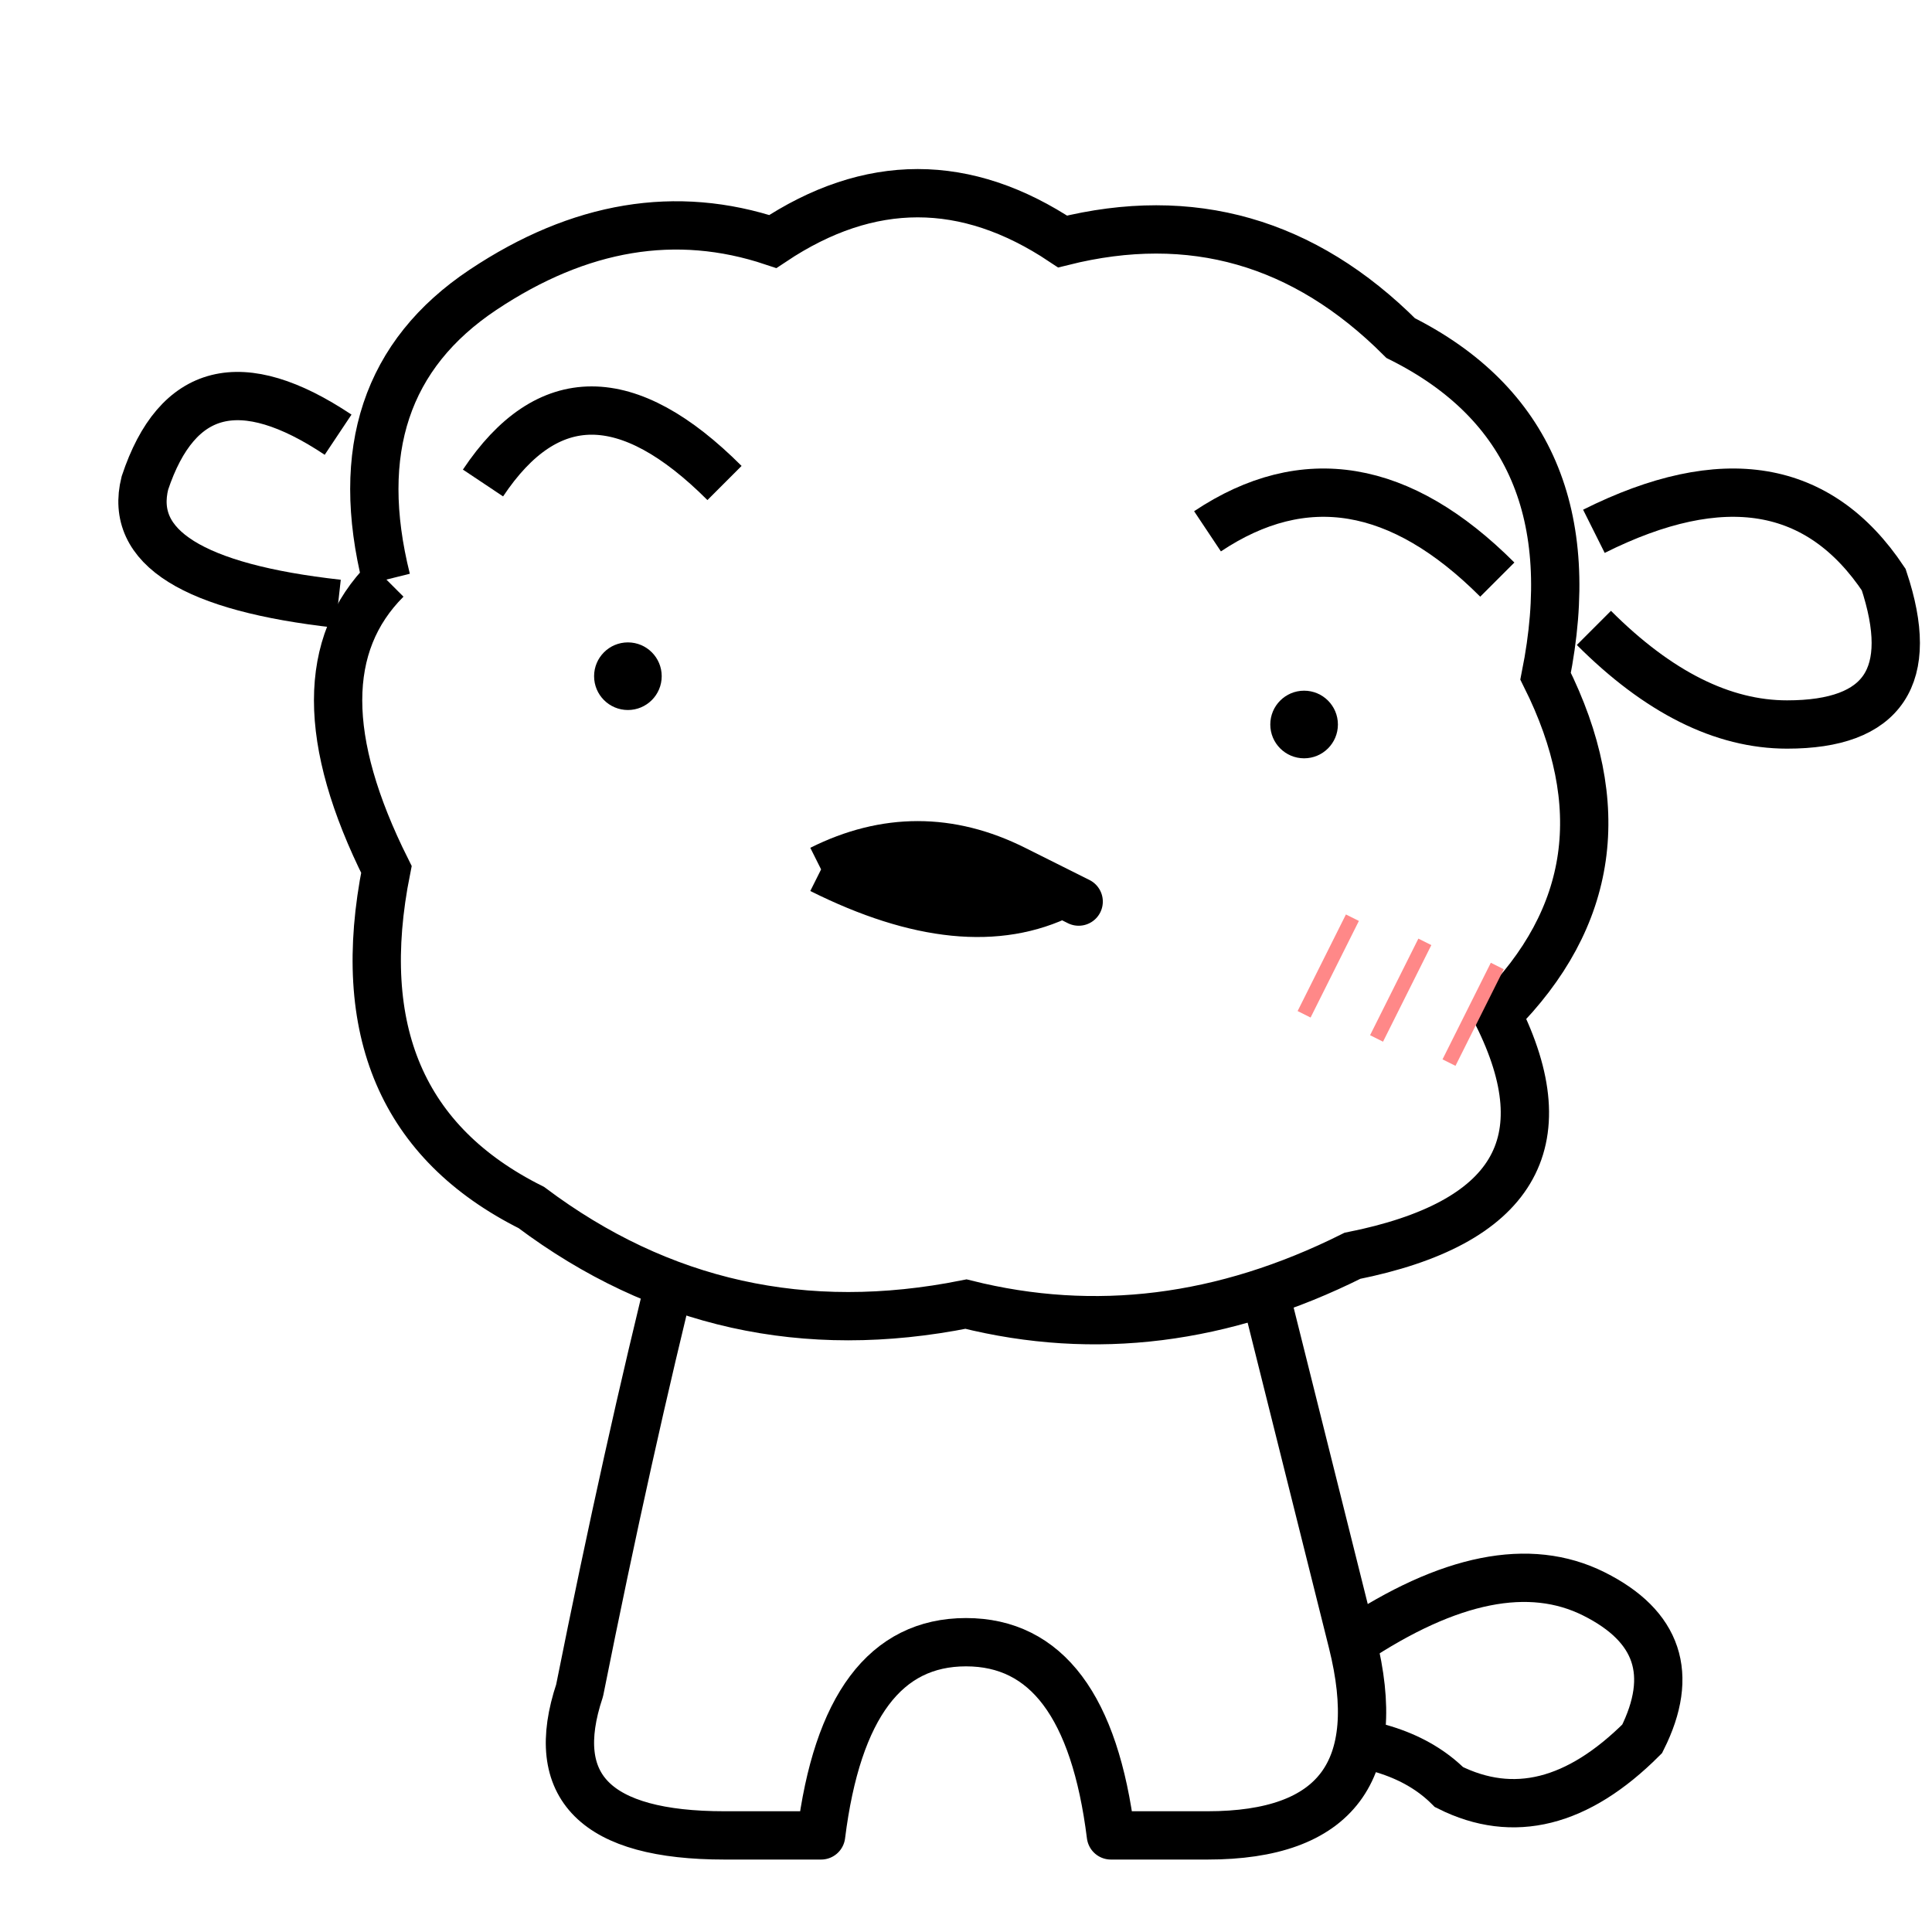
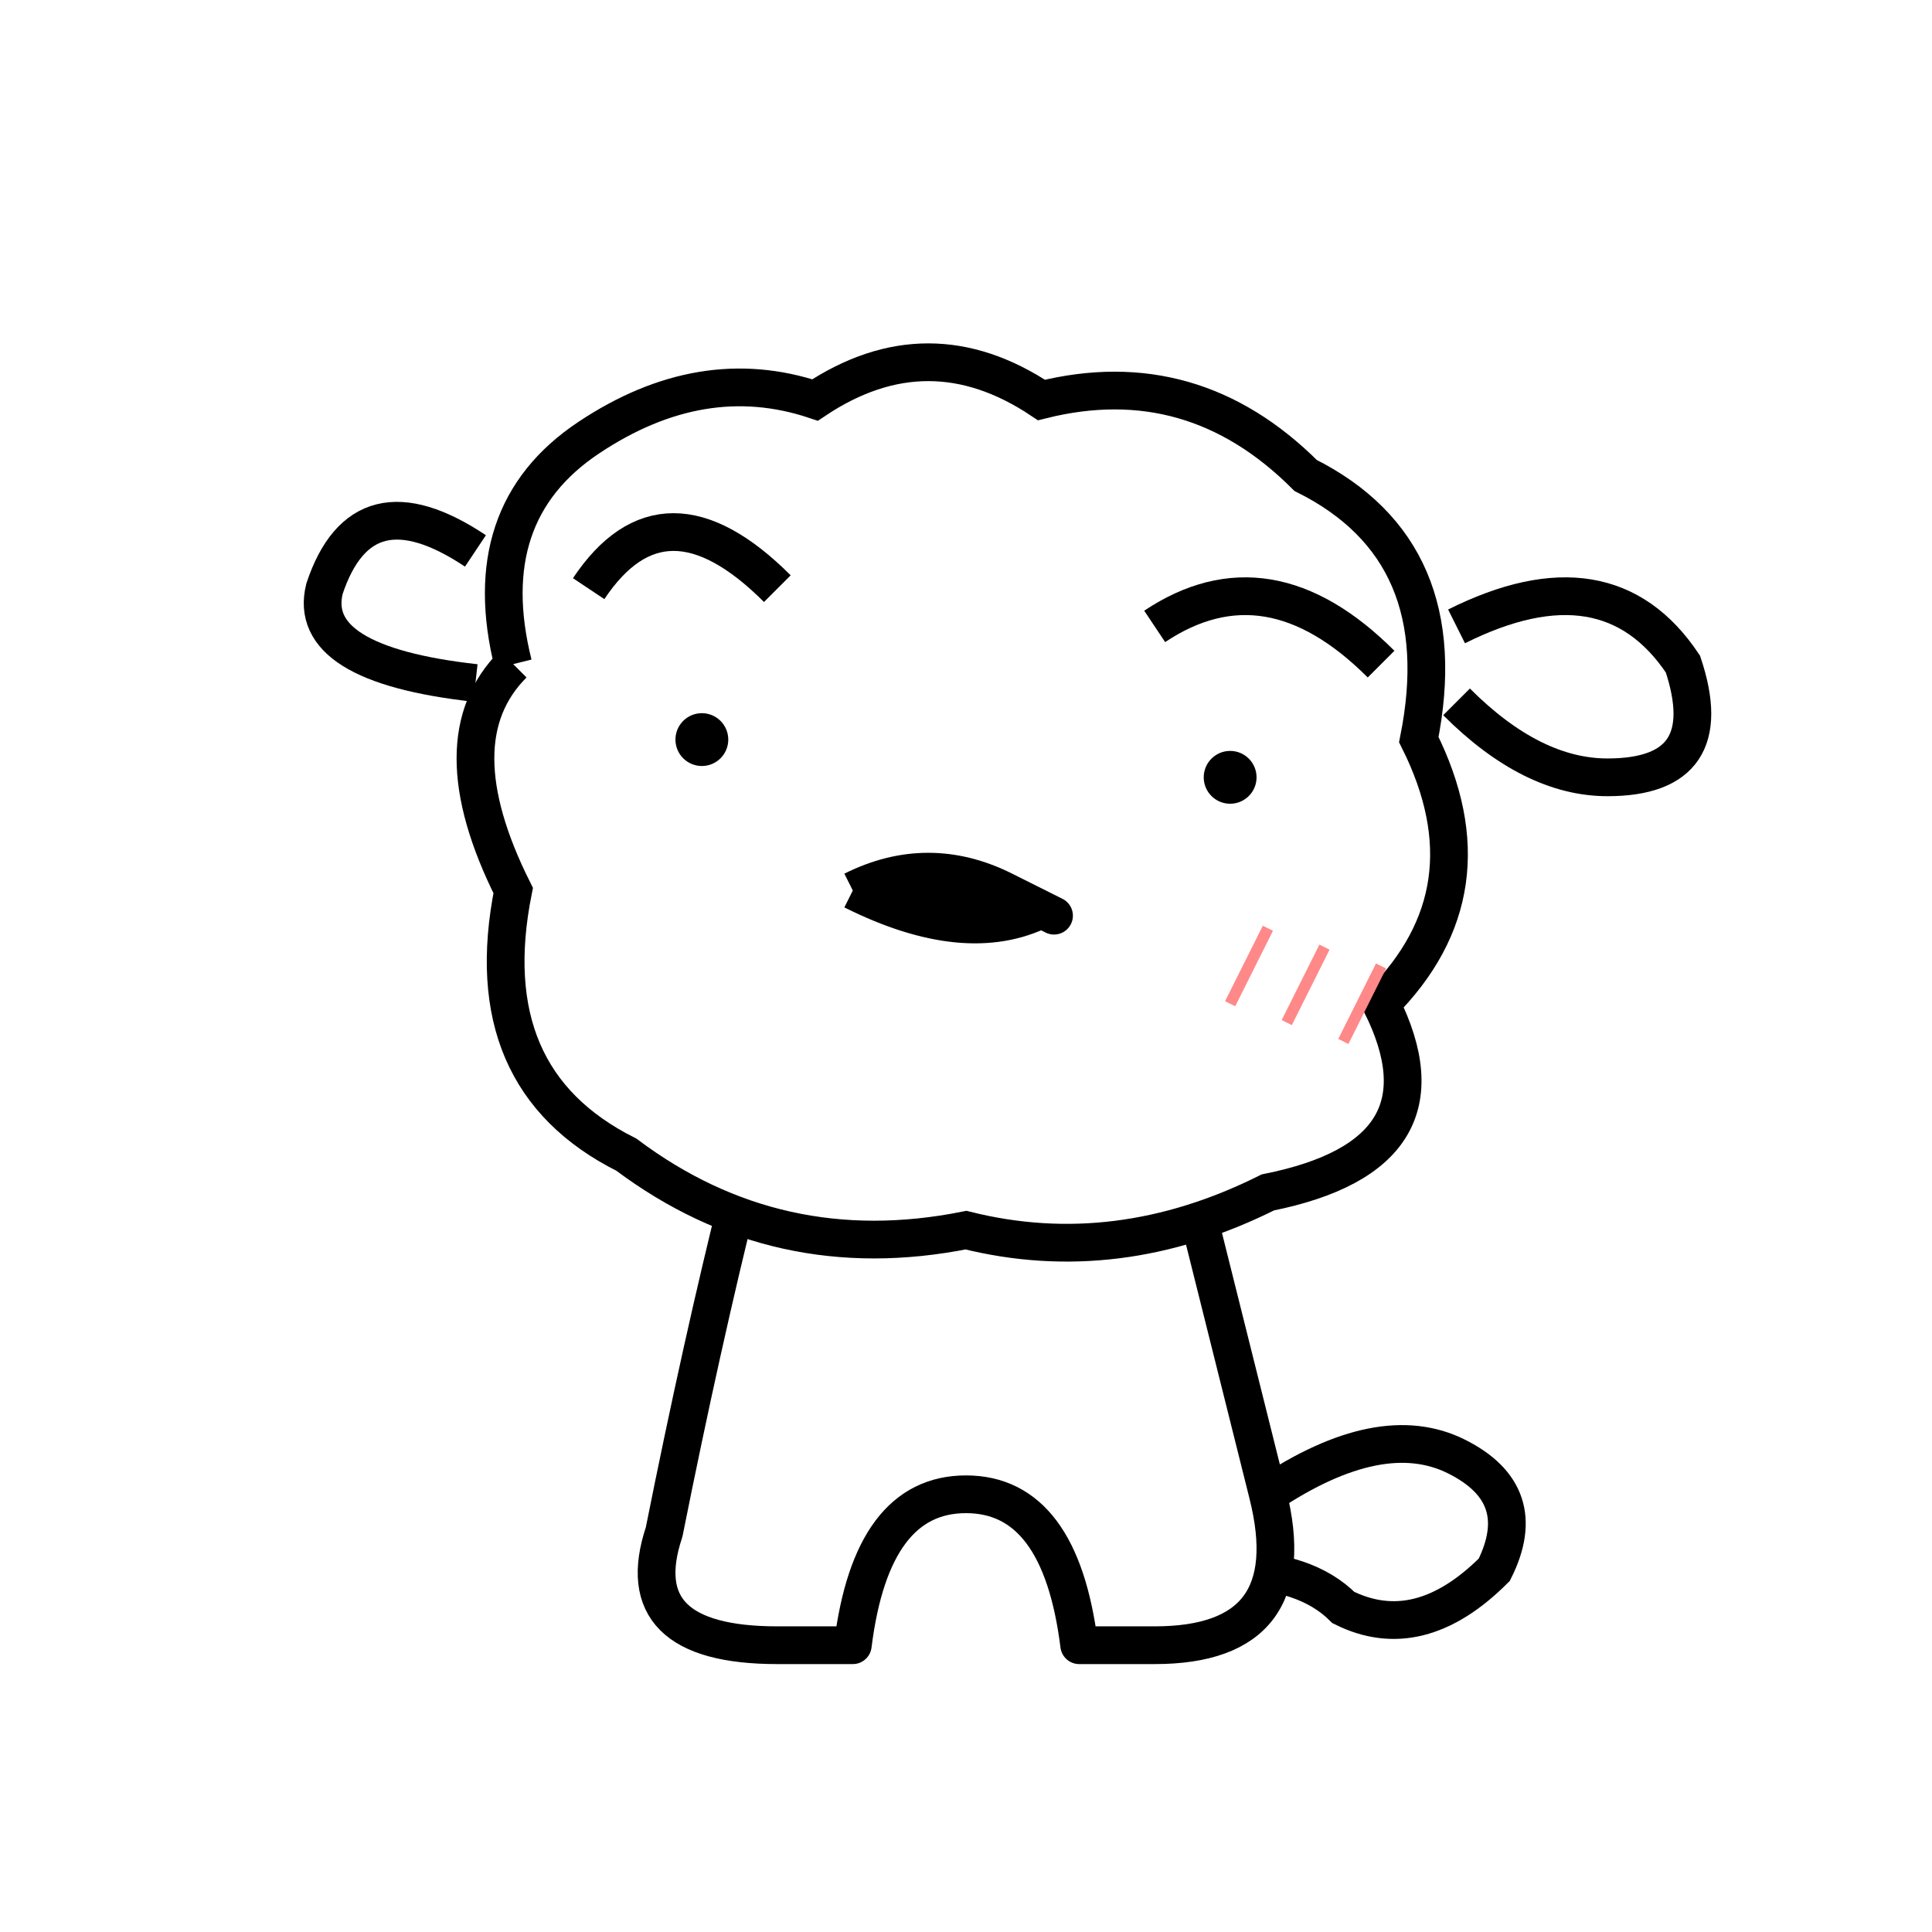
- <svg xmlns="http://www.w3.org/2000/svg" id="shiro-svg" width="300" height="300" viewBox="0 0 400 400">
-   <rect width="400" height="400" fill="#ffffff" />
-   <g id="shiro-lines" stroke="black" stroke-width="10" fill="none" class="sketch-stroke">
+ <svg xmlns="http://www.w3.org/2000/svg" id="shiro-svg" width="512" height="512" viewBox="0 0 512 512">
+   <rect width="512" height="512" fill="#ffffff" />
+   <g id="shiro-lines" stroke="black" stroke-width="10" fill="none" class="sketch-stroke" transform="translate(56 56)">
    <path d="M 70 90 Q 40 70 30 100 Q 25 120 70 125" fill="white" class="fill-area" />
    <path d="M 330 110 Q 370 90 390 120 Q 400 150 370 150 Q 350 150 330 130" fill="white" class="fill-area" />
    <path d="M 280 340 Q 310 320 330 330 Q 350 340 340 360 Q 320 380 300 370 Q 290 360 270 360" fill="white" class="fill-area" />
    <path d="M 140 260 Q 130 300 120 350 Q 110 380 150 380 L 170 380 Q 175 340 200 340       Q 225 340 230 380 L 250 380 Q 290 380 280 340 Q 270 300 260 260" fill="white" stroke-linejoin="round" class="fill-area" />
    <path d="M 80 120 Q 70 80 100 60 Q 130 40 160 50 Q 190 30 220 50 Q 260 40 290 70       Q 330 90 320 140 Q 340 180 310 210 Q 330 250 280 260 Q 240 280 200 270       Q 150 280 110 250 Q 70 230 80 180 Q 60 140 80 120" fill="white" class="fill-area" />
    <path d="M 100 100 Q 120 70 150 100" fill="none" />
    <path d="M 250 110 Q 280 90 310 120" fill="none" />
    <circle cx="130" cy="140" r="7" fill="black" stroke="none" class="eye-fill" />
    <circle cx="270" cy="150" r="7" fill="black" stroke="none" class="eye-fill" />
    <path d="M 170 180 Q 190 170 210 180 Q 230 190 220 185 Q 200 195 170 180" fill="black" class="mouth-fill" />
    <g id="blush-lines" stroke="#ff8888" stroke-width="3">
      <line x1="280" y1="190" x2="270" y2="210" />
      <line x1="295" y1="195" x2="285" y2="215" />
      <line x1="310" y1="200" x2="300" y2="220" />
    </g>
  </g>
</svg>
